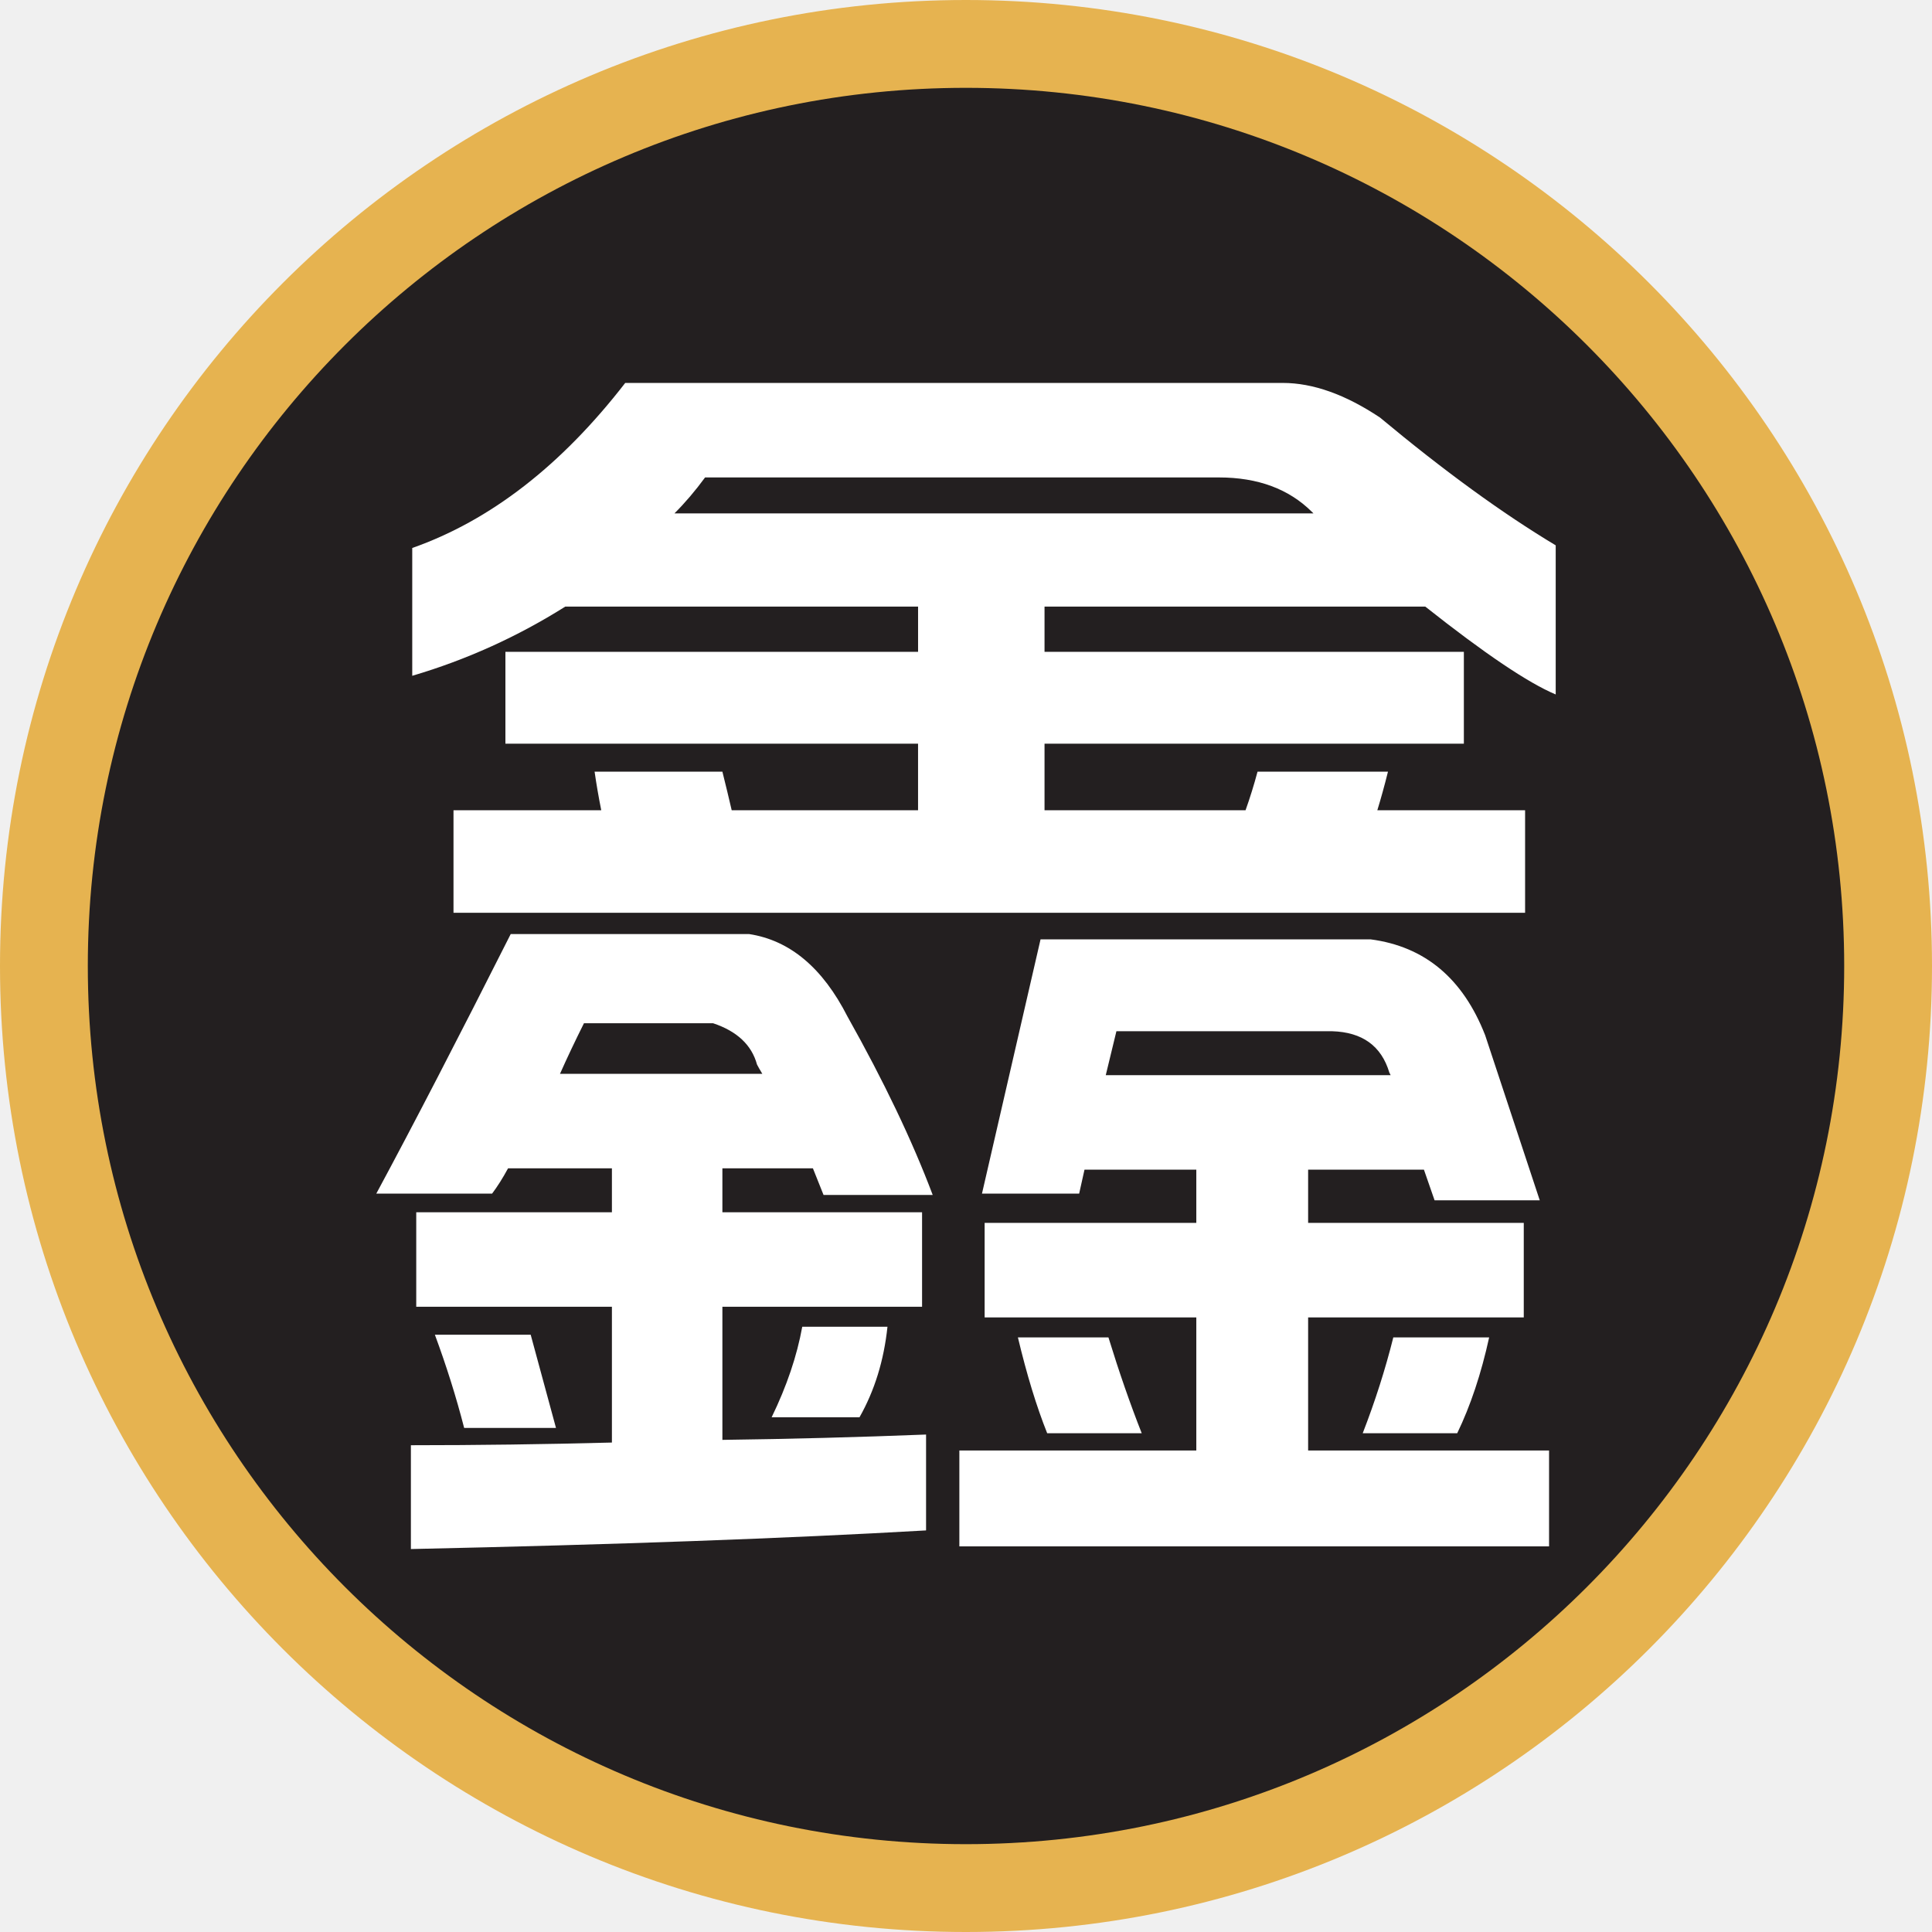
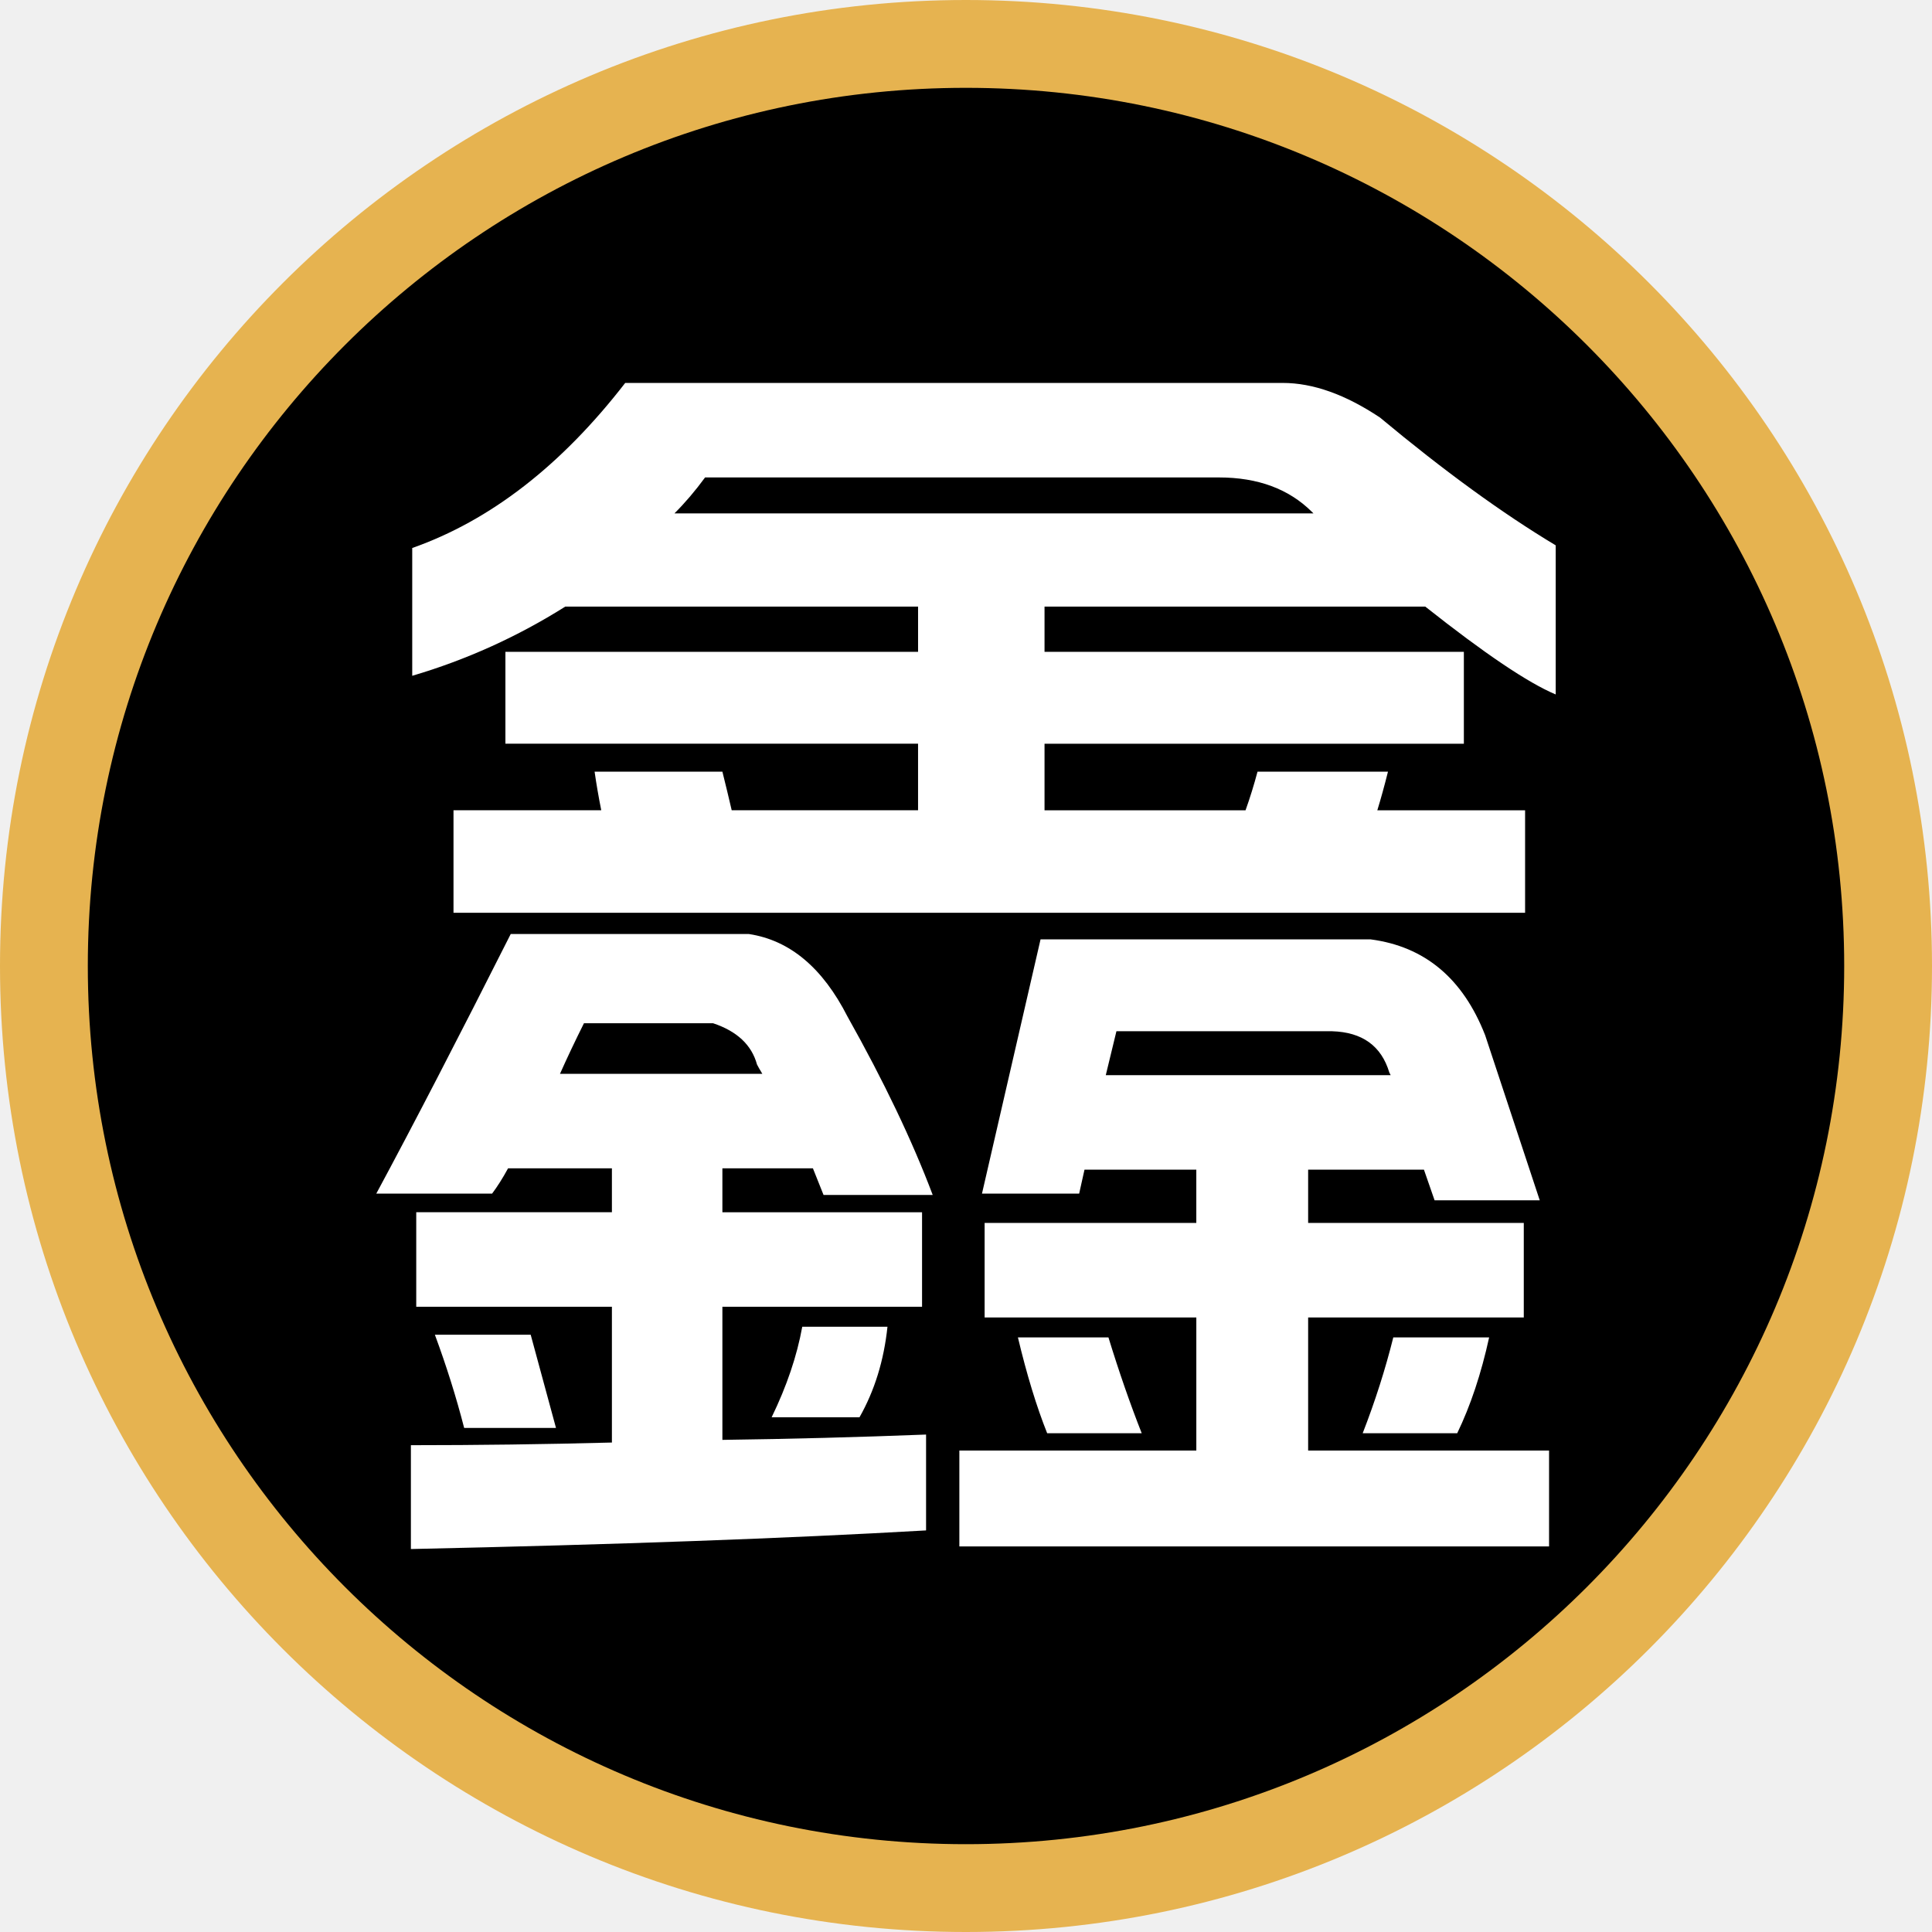
<svg xmlns="http://www.w3.org/2000/svg" version="1.1" id="Layer_1" x="0px" y="0px" width="130px" height="130px" viewBox="0 0 130 130" enable-background="new 0 0 130 130" xml:space="preserve">
  <g>
    <path fill="#E6B350" d="M130,64.999C130,100.902,100.893,130,64.99,130C29.101,130,0,100.902,0,64.999C0,29.099,29.101,0,64.99,0   C100.893,0,130,29.099,130,64.999z" />
-     <path fill="#231F20" d="M64.99,5.91c-32.627,0-59.081,26.452-59.081,59.089c0,32.64,26.454,59.091,59.081,59.091   c32.64,0,59.102-26.451,59.102-59.091C124.092,32.362,97.63,5.91,64.99,5.91z" />
+     <path d="M64.99,5.91c-32.627,0-59.081,26.452-59.081,59.089c0,32.639,26.454,59.092,59.081,59.092   c32.64,0,59.102-26.453,59.102-59.092C124.092,32.362,97.63,5.91,64.99,5.91z" />
    <g>
-       <path fill="#FFFFFF" d="M50.4,62.85c2.748,0.418,4.956,2.271,6.627,5.553c2.449,4.36,4.36,8.36,5.733,12.003h-7.345    c-0.239-0.596-0.478-1.193-0.716-1.792h-6.091v2.956h13.436v6.36H48.608v8.956c4.539-0.059,9.107-0.178,13.705-0.359v6.451    c-9.315,0.537-20.871,0.955-34.665,1.254v-6.986c4.479,0,8.987-0.061,13.526-0.18v-9.136H28.008v-6.36h13.166v-2.956h-6.988    c-0.357,0.659-0.716,1.226-1.074,1.702H25.32c2.509-4.658,5.521-10.479,9.045-17.466H50.4z M86.318,25.767    c2.029,0,4.21,0.777,6.539,2.329c4.3,3.583,8.24,6.449,11.823,8.599v10.033c-1.852-0.775-4.778-2.746-8.777-5.912H70.284v3.045    H98.5v6.181H70.284v4.479h13.526c0.299-0.835,0.567-1.702,0.807-2.597h8.777c-0.238,0.956-0.479,1.822-0.717,2.597h9.943v6.897    H30.515V54.52h9.942c-0.18-0.896-0.328-1.761-0.448-2.597h8.599c0.239,0.956,0.447,1.822,0.626,2.597h12.54v-4.479H34.008V43.86    h27.767v-3.045H38.039c-3.225,2.031-6.659,3.583-10.3,4.658v-8.6c5.254-1.849,10.033-5.553,14.331-11.106H86.318z M29.262,89.811    h6.447c0.538,1.971,1.106,4.061,1.702,6.271h-6.179C30.694,93.99,30.036,91.902,29.262,89.811z M37.68,72.256h13.615    c-0.179-0.299-0.298-0.507-0.358-0.627c-0.358-1.313-1.342-2.24-2.955-2.777h-8.689C38.696,70.047,38.159,71.18,37.68,72.256z     M45.383,34.545h42.996l-0.09-0.09c-1.554-1.551-3.643-2.329-6.271-2.329H47.443C46.787,33.022,46.1,33.828,45.383,34.545z     M53.982,89.273h5.734c-0.24,2.271-0.867,4.299-1.882,6.092h-5.912C52.938,93.273,53.625,91.244,53.982,89.273z M72.973,78.705    l-0.359,1.611h-6.539l3.941-17.108H92.23c3.643,0.479,6.209,2.628,7.703,6.45l3.673,11.107h-7.077l-0.716-2.061h-7.792v3.582    h14.51v6.359h-14.51v8.957h16.212v6.449H64.553v-6.449h15.944v-8.957H66.254v-6.359h14.243v-3.582H72.973z M68.492,89.99h6.092    c0.717,2.33,1.463,4.479,2.24,6.449h-6.361C69.747,94.648,69.09,92.498,68.492,89.99z M93.574,72.346l-0.09-0.18    c-0.537-1.792-1.822-2.717-3.852-2.777H75.121l-0.717,2.957H93.574z M93.753,89.99h6.449c-0.537,2.449-1.254,4.598-2.149,6.449    h-6.359C92.529,94.289,93.215,92.139,93.753,89.99z" />
+       <path fill="#FFFFFF" d="M50.4,62.85c2.748,0.418,4.956,2.271,6.627,5.553c2.448,4.36,4.36,8.361,5.733,12.003h-7.345    c-0.239-0.596-0.477-1.193-0.716-1.792h-6.091v2.956h13.435v6.36H48.608v8.956c4.539-0.06,9.107-0.179,13.705-0.358v6.45    c-9.315,0.537-20.871,0.955-34.665,1.253v-6.987c4.479,0,8.987-0.059,13.526-0.179v-9.136H28.008v-6.36h13.166v-2.956h-6.987    c-0.358,0.659-0.717,1.225-1.075,1.702H25.32c2.508-4.657,5.521-10.479,9.045-17.466H50.4z M86.318,25.767    c2.03,0,4.21,0.777,6.539,2.329c4.299,3.583,8.241,6.45,11.823,8.599v10.033c-1.852-0.775-4.779-2.746-8.778-5.912H70.284v3.045    H98.5v6.182H70.284v4.479h13.526c0.299-0.835,0.567-1.702,0.806-2.598h8.778c-0.239,0.956-0.479,1.822-0.717,2.598h9.943v6.897    H30.515V54.52h9.942c-0.18-0.896-0.328-1.76-0.448-2.598h8.599c0.238,0.956,0.447,1.822,0.626,2.598h12.54v-4.479H34.008V43.86    h27.767v-3.045H38.039c-3.225,2.031-6.659,3.583-10.301,4.658v-8.599c5.254-1.85,10.033-5.553,14.331-11.107H86.318z     M29.262,89.811h6.447c0.538,1.97,1.106,4.06,1.702,6.27h-6.179C30.694,93.991,30.036,91.903,29.262,89.811z M37.68,72.255h13.615    c-0.179-0.298-0.299-0.507-0.358-0.627c-0.358-1.313-1.342-2.239-2.955-2.776h-8.689C38.696,70.047,38.159,71.181,37.68,72.255z     M45.383,34.545h42.996l-0.09-0.09c-1.554-1.551-3.643-2.329-6.271-2.329H47.443C46.787,33.022,46.1,33.829,45.383,34.545z     M53.982,89.274h5.734c-0.24,2.271-0.867,4.299-1.882,6.091h-5.912C52.938,93.272,53.625,91.244,53.982,89.274z M72.973,78.705    l-0.359,1.612h-6.539l3.941-17.108H92.23c3.642,0.479,6.209,2.628,7.703,6.45l3.673,11.107H96.53l-0.716-2.061h-7.792v3.583h14.51    v6.36h-14.51v8.957h16.211v6.449h-39.68v-6.449h15.945v-8.957H66.253v-6.36h14.244v-3.583H72.973z M68.493,89.99h6.091    c0.716,2.33,1.463,4.479,2.24,6.45h-6.362C69.747,94.648,69.09,92.498,68.493,89.99z M93.575,72.346l-0.091-0.18    c-0.537-1.792-1.822-2.716-3.851-2.776H75.122l-0.717,2.957H93.575z M93.752,89.99h6.449c-0.537,2.45-1.253,4.598-2.149,6.45    h-6.36C92.529,94.29,93.215,92.139,93.752,89.99z" />
    </g>
  </g>
</svg>
